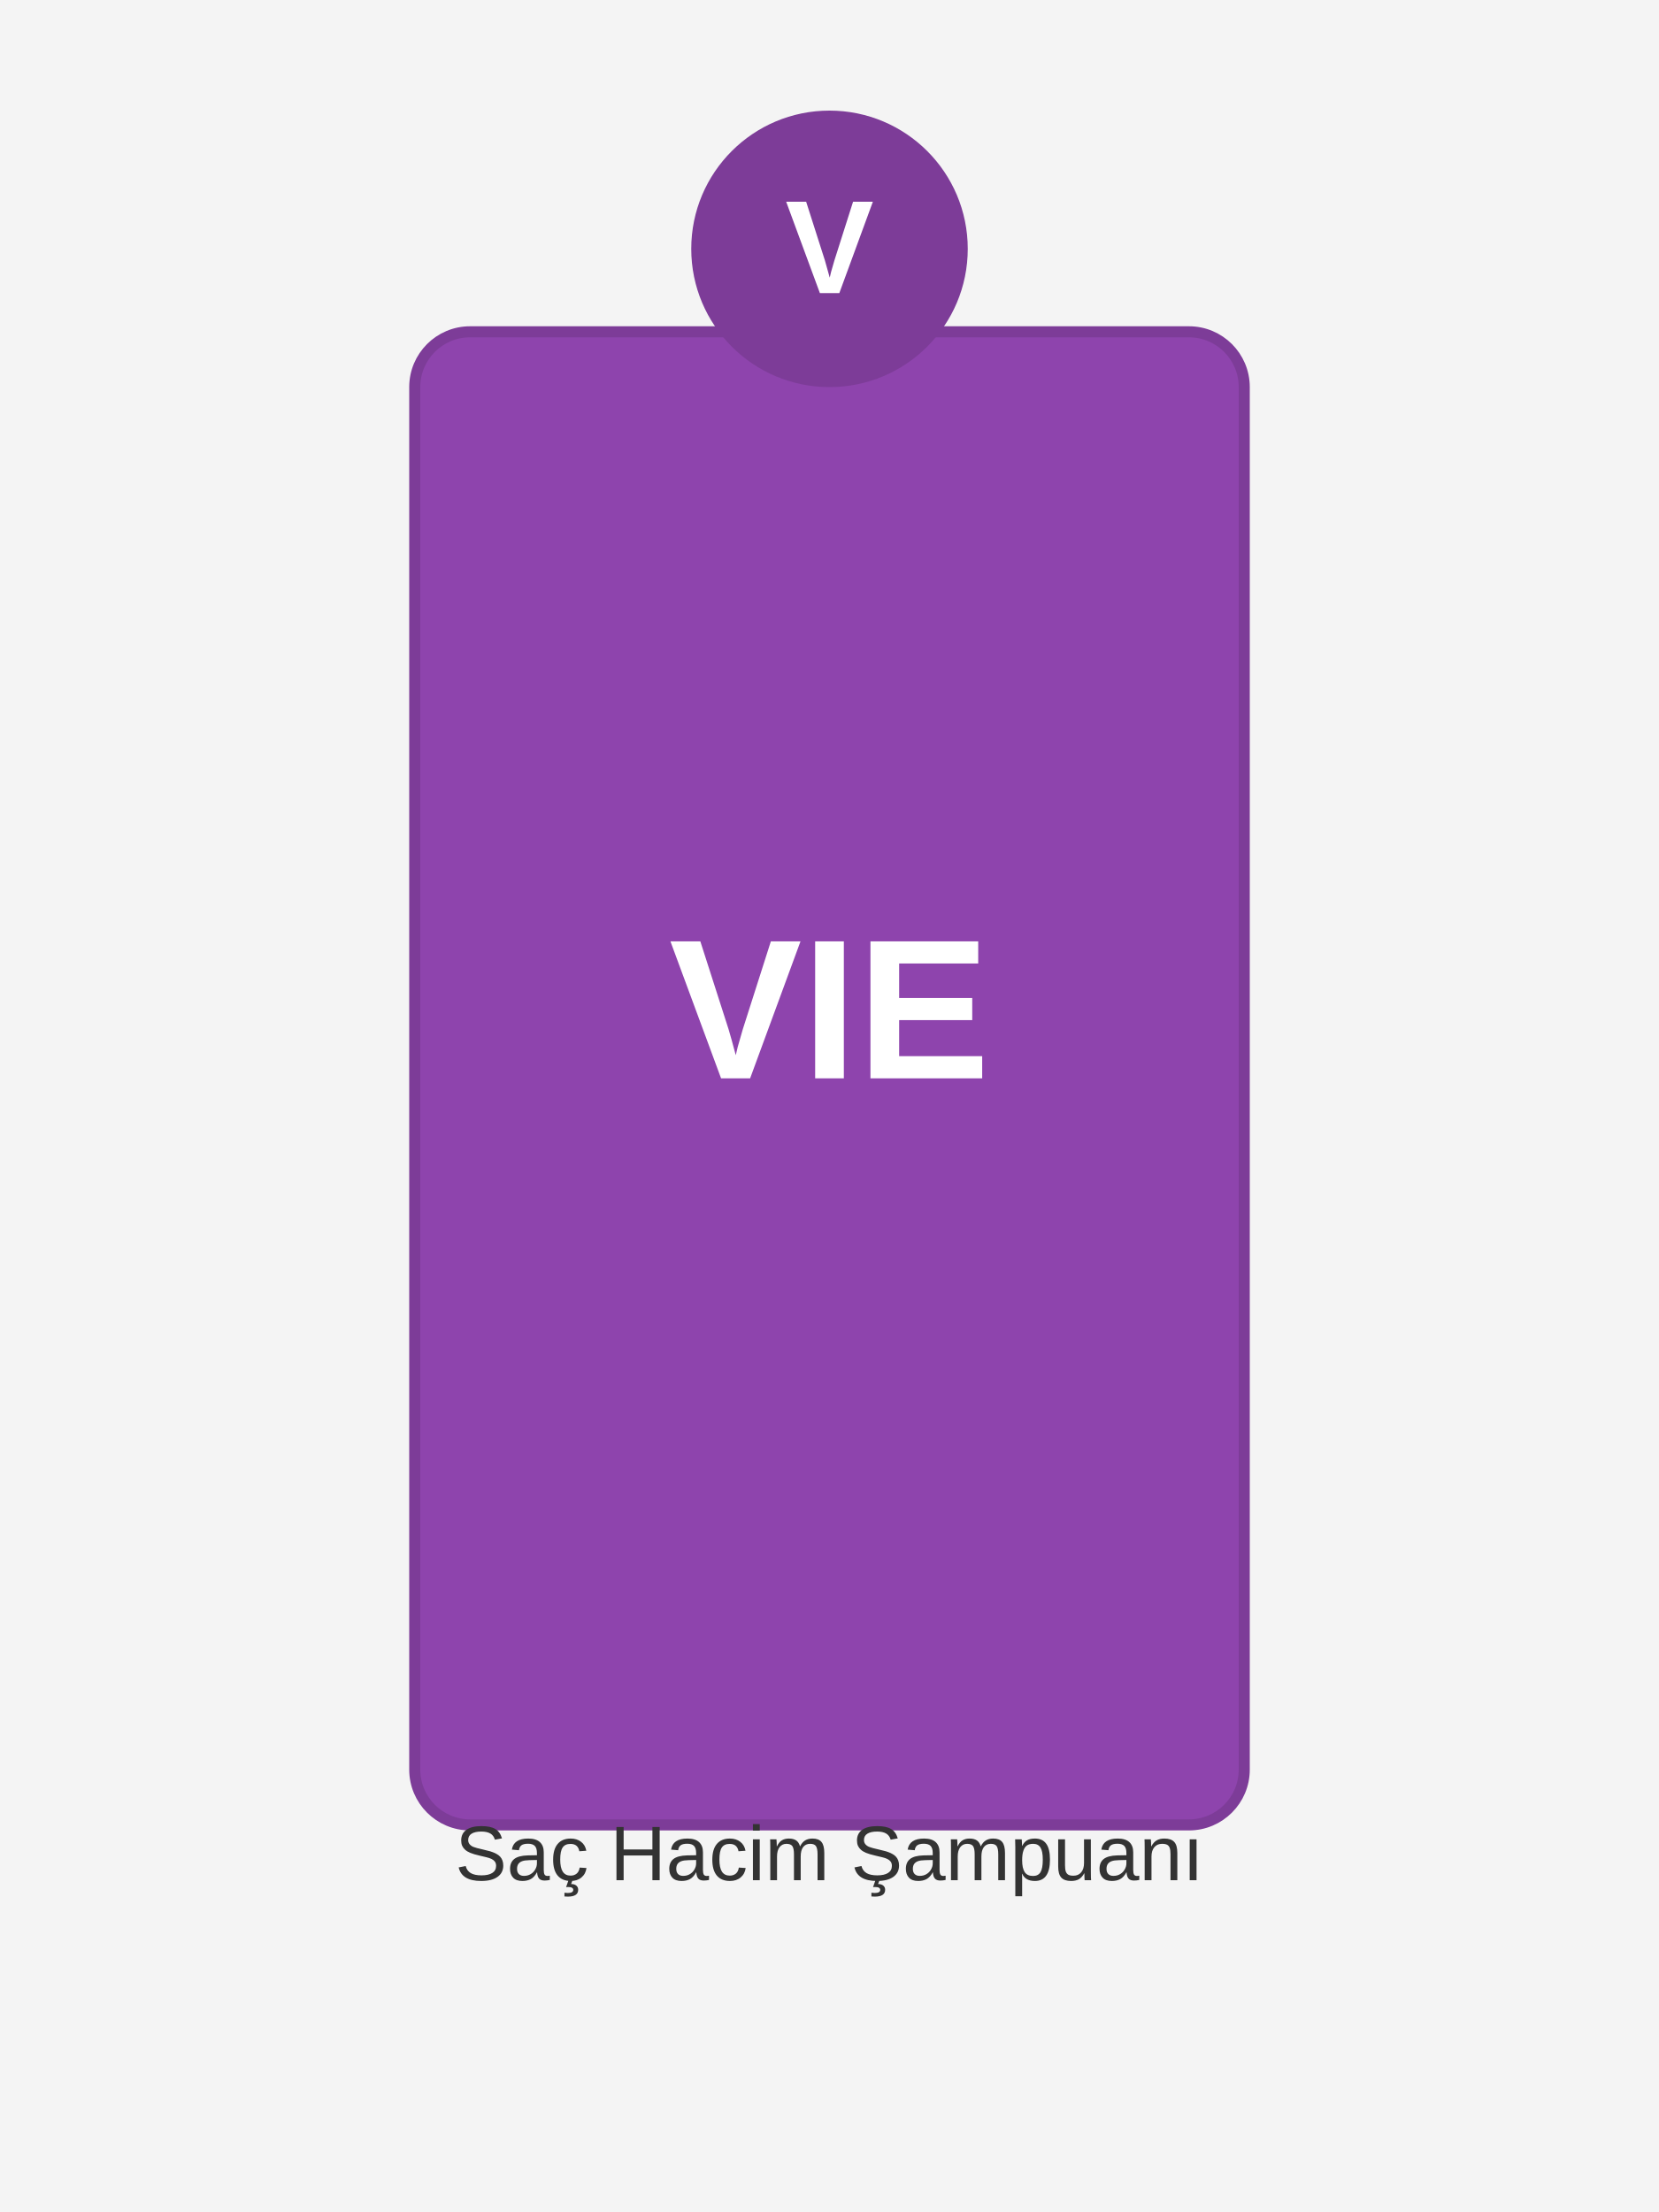
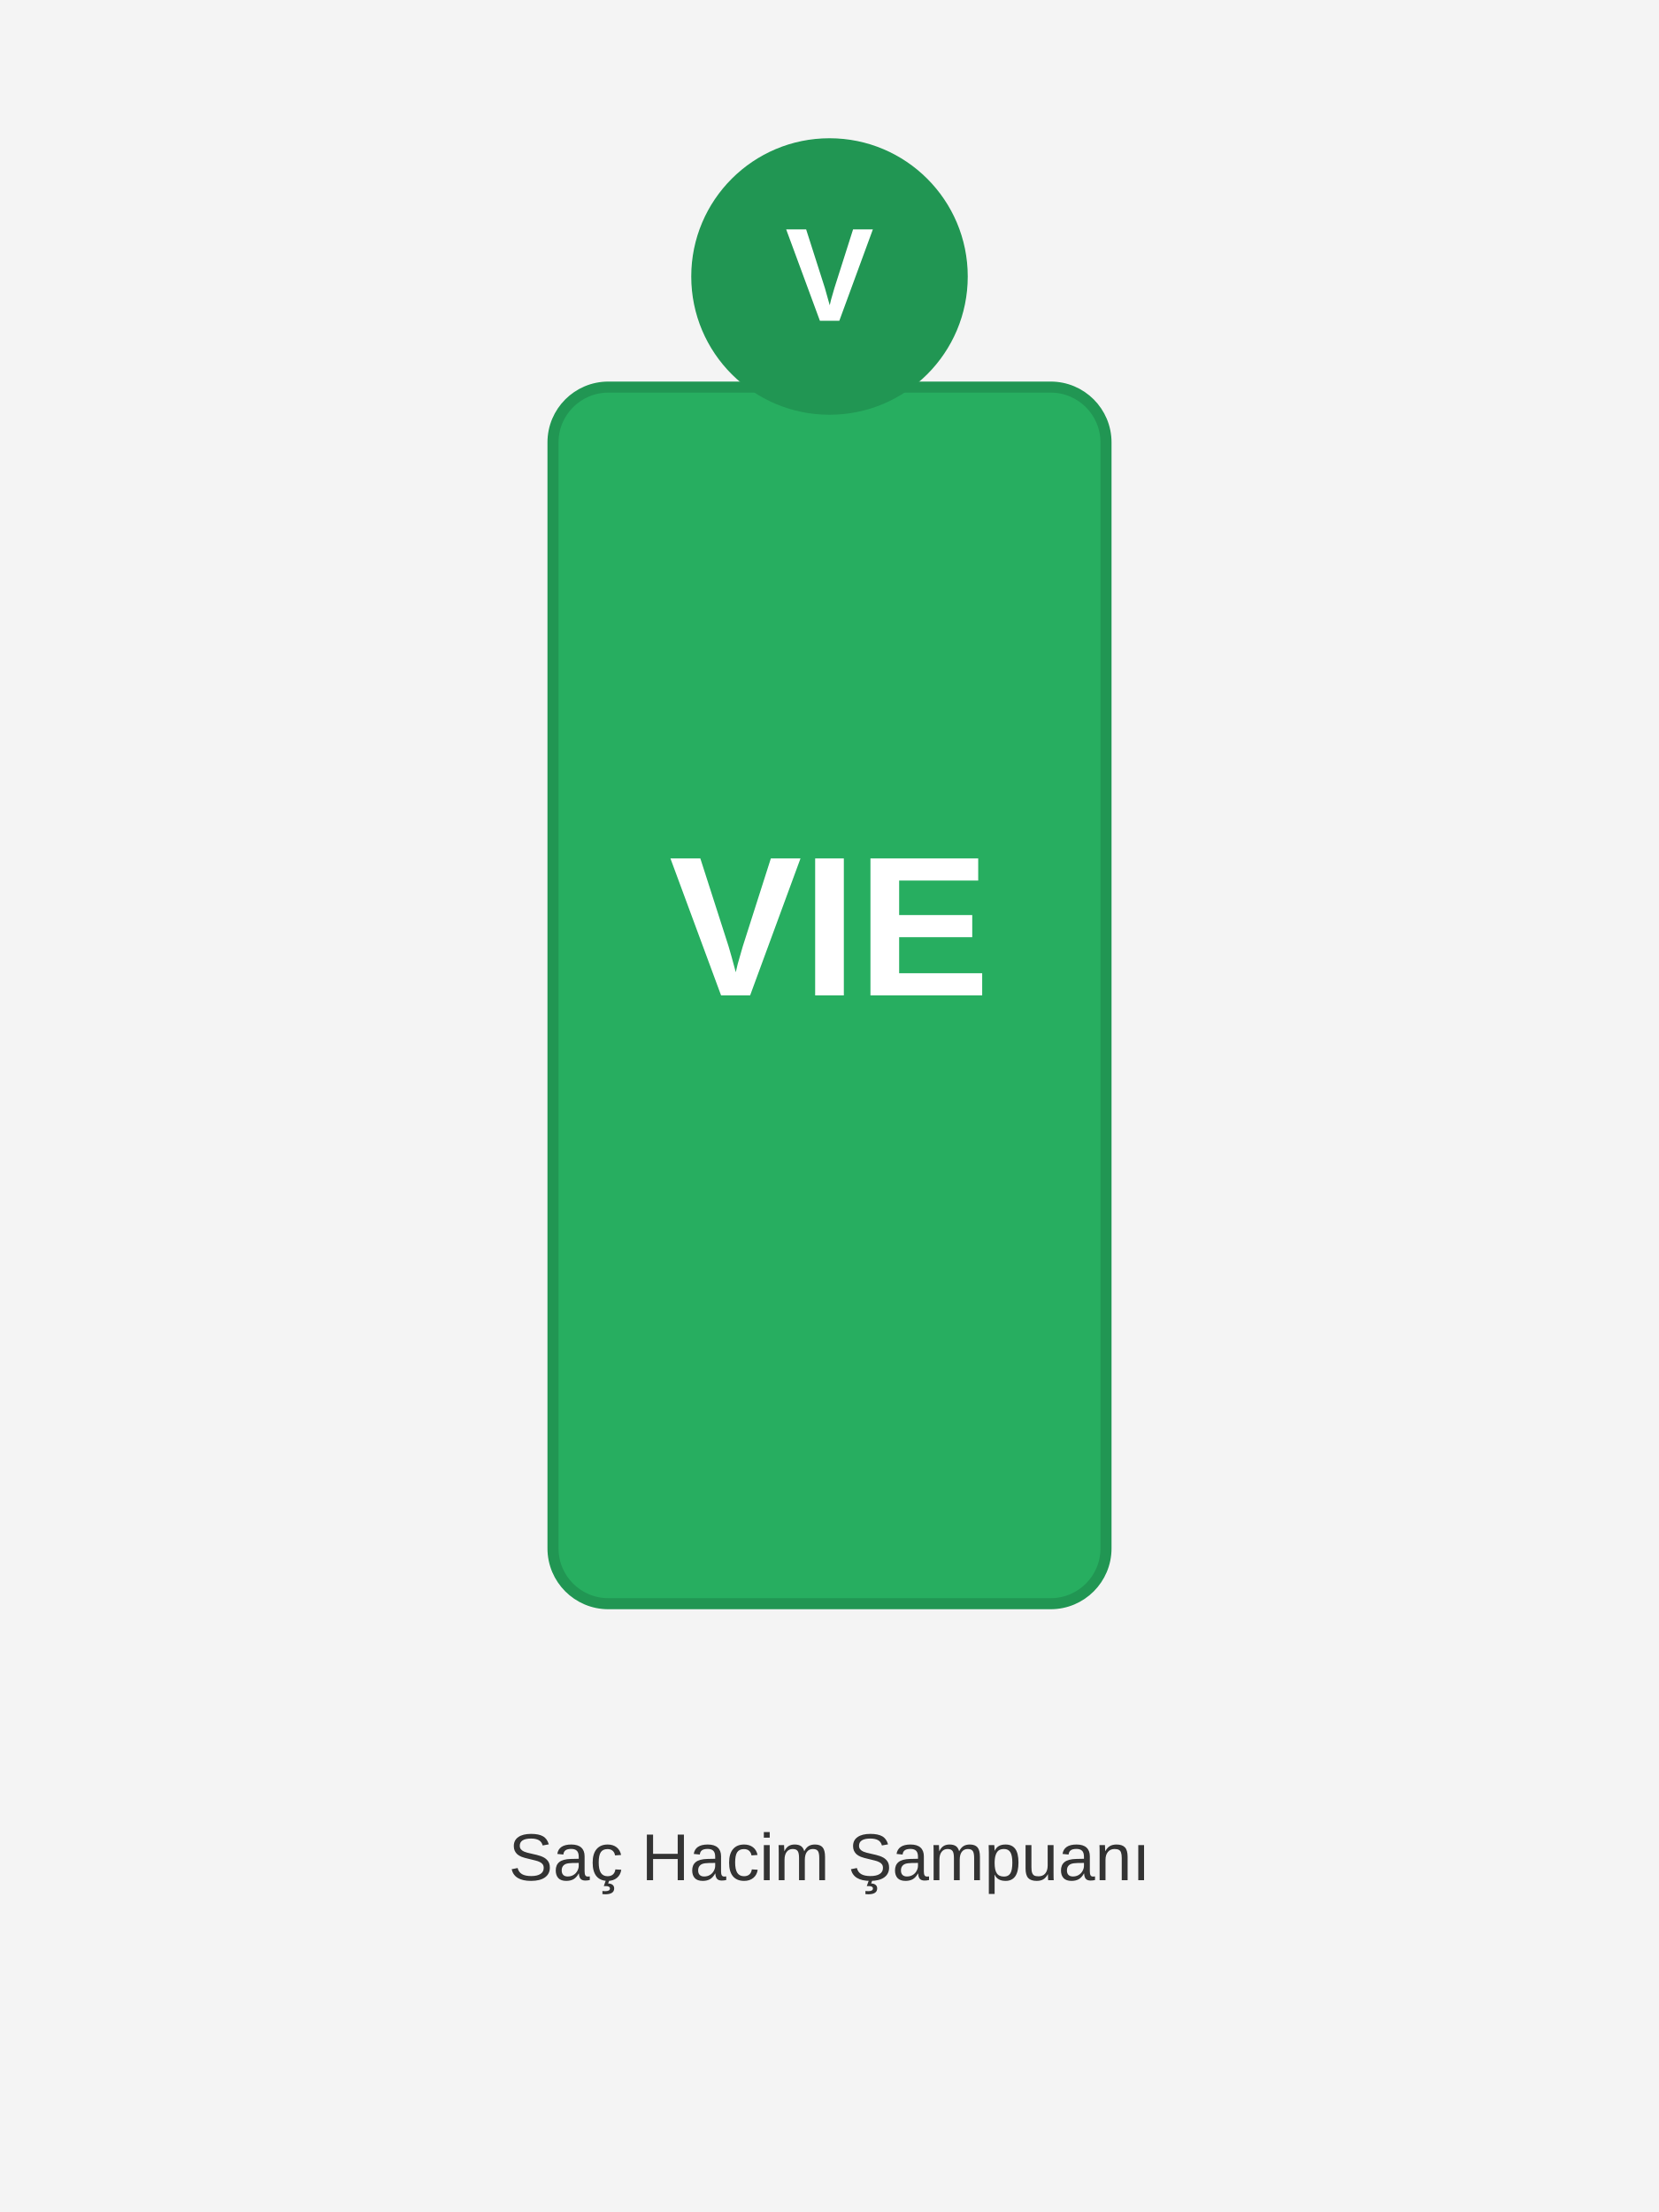
<svg xmlns="http://www.w3.org/2000/svg" width="300" height="400" viewBox="0 0 300 400">
  <rect x="0" y="0" width="300" height="400" fill="#f4f4f4" />
-   <rect x="75" y="60" width="150" height="270" rx="10" ry="10" fill="#8e44ad" stroke="#7d3c98" stroke-width="2" />
-   <circle cx="150" cy="45" r="25" fill="#7d3c98" />
-   <text x="150" y="53" font-family="Arial" font-size="24" font-weight="bold" fill="white" text-anchor="middle">V</text>
-   <text x="150" y="340" font-family="Arial" font-size="14" fill="#333" text-anchor="middle">Saç Hacim Şampuanı</text>
-   <text x="150" y="195" font-family="Arial" font-size="36" font-weight="bold" fill="white" text-anchor="middle">VIE</text>
+   <rect x="100" y="70" width="100" height="220" rx="10" ry="10" fill="#27ae60" stroke="#219653" stroke-width="2" />
+   <circle cx="150" cy="50" r="25" fill="#219653" />
+   <text x="150" y="58" font-family="Arial" font-size="24" font-weight="bold" fill="white" text-anchor="middle">V</text>
+   <text x="150" y="340" font-family="Arial" font-size="12" fill="#333" text-anchor="middle">Saç Hacim Şampuanı</text>
+   <text x="150" y="180" font-family="Arial" font-size="36" font-weight="bold" fill="white" text-anchor="middle">VIE</text>
</svg>
